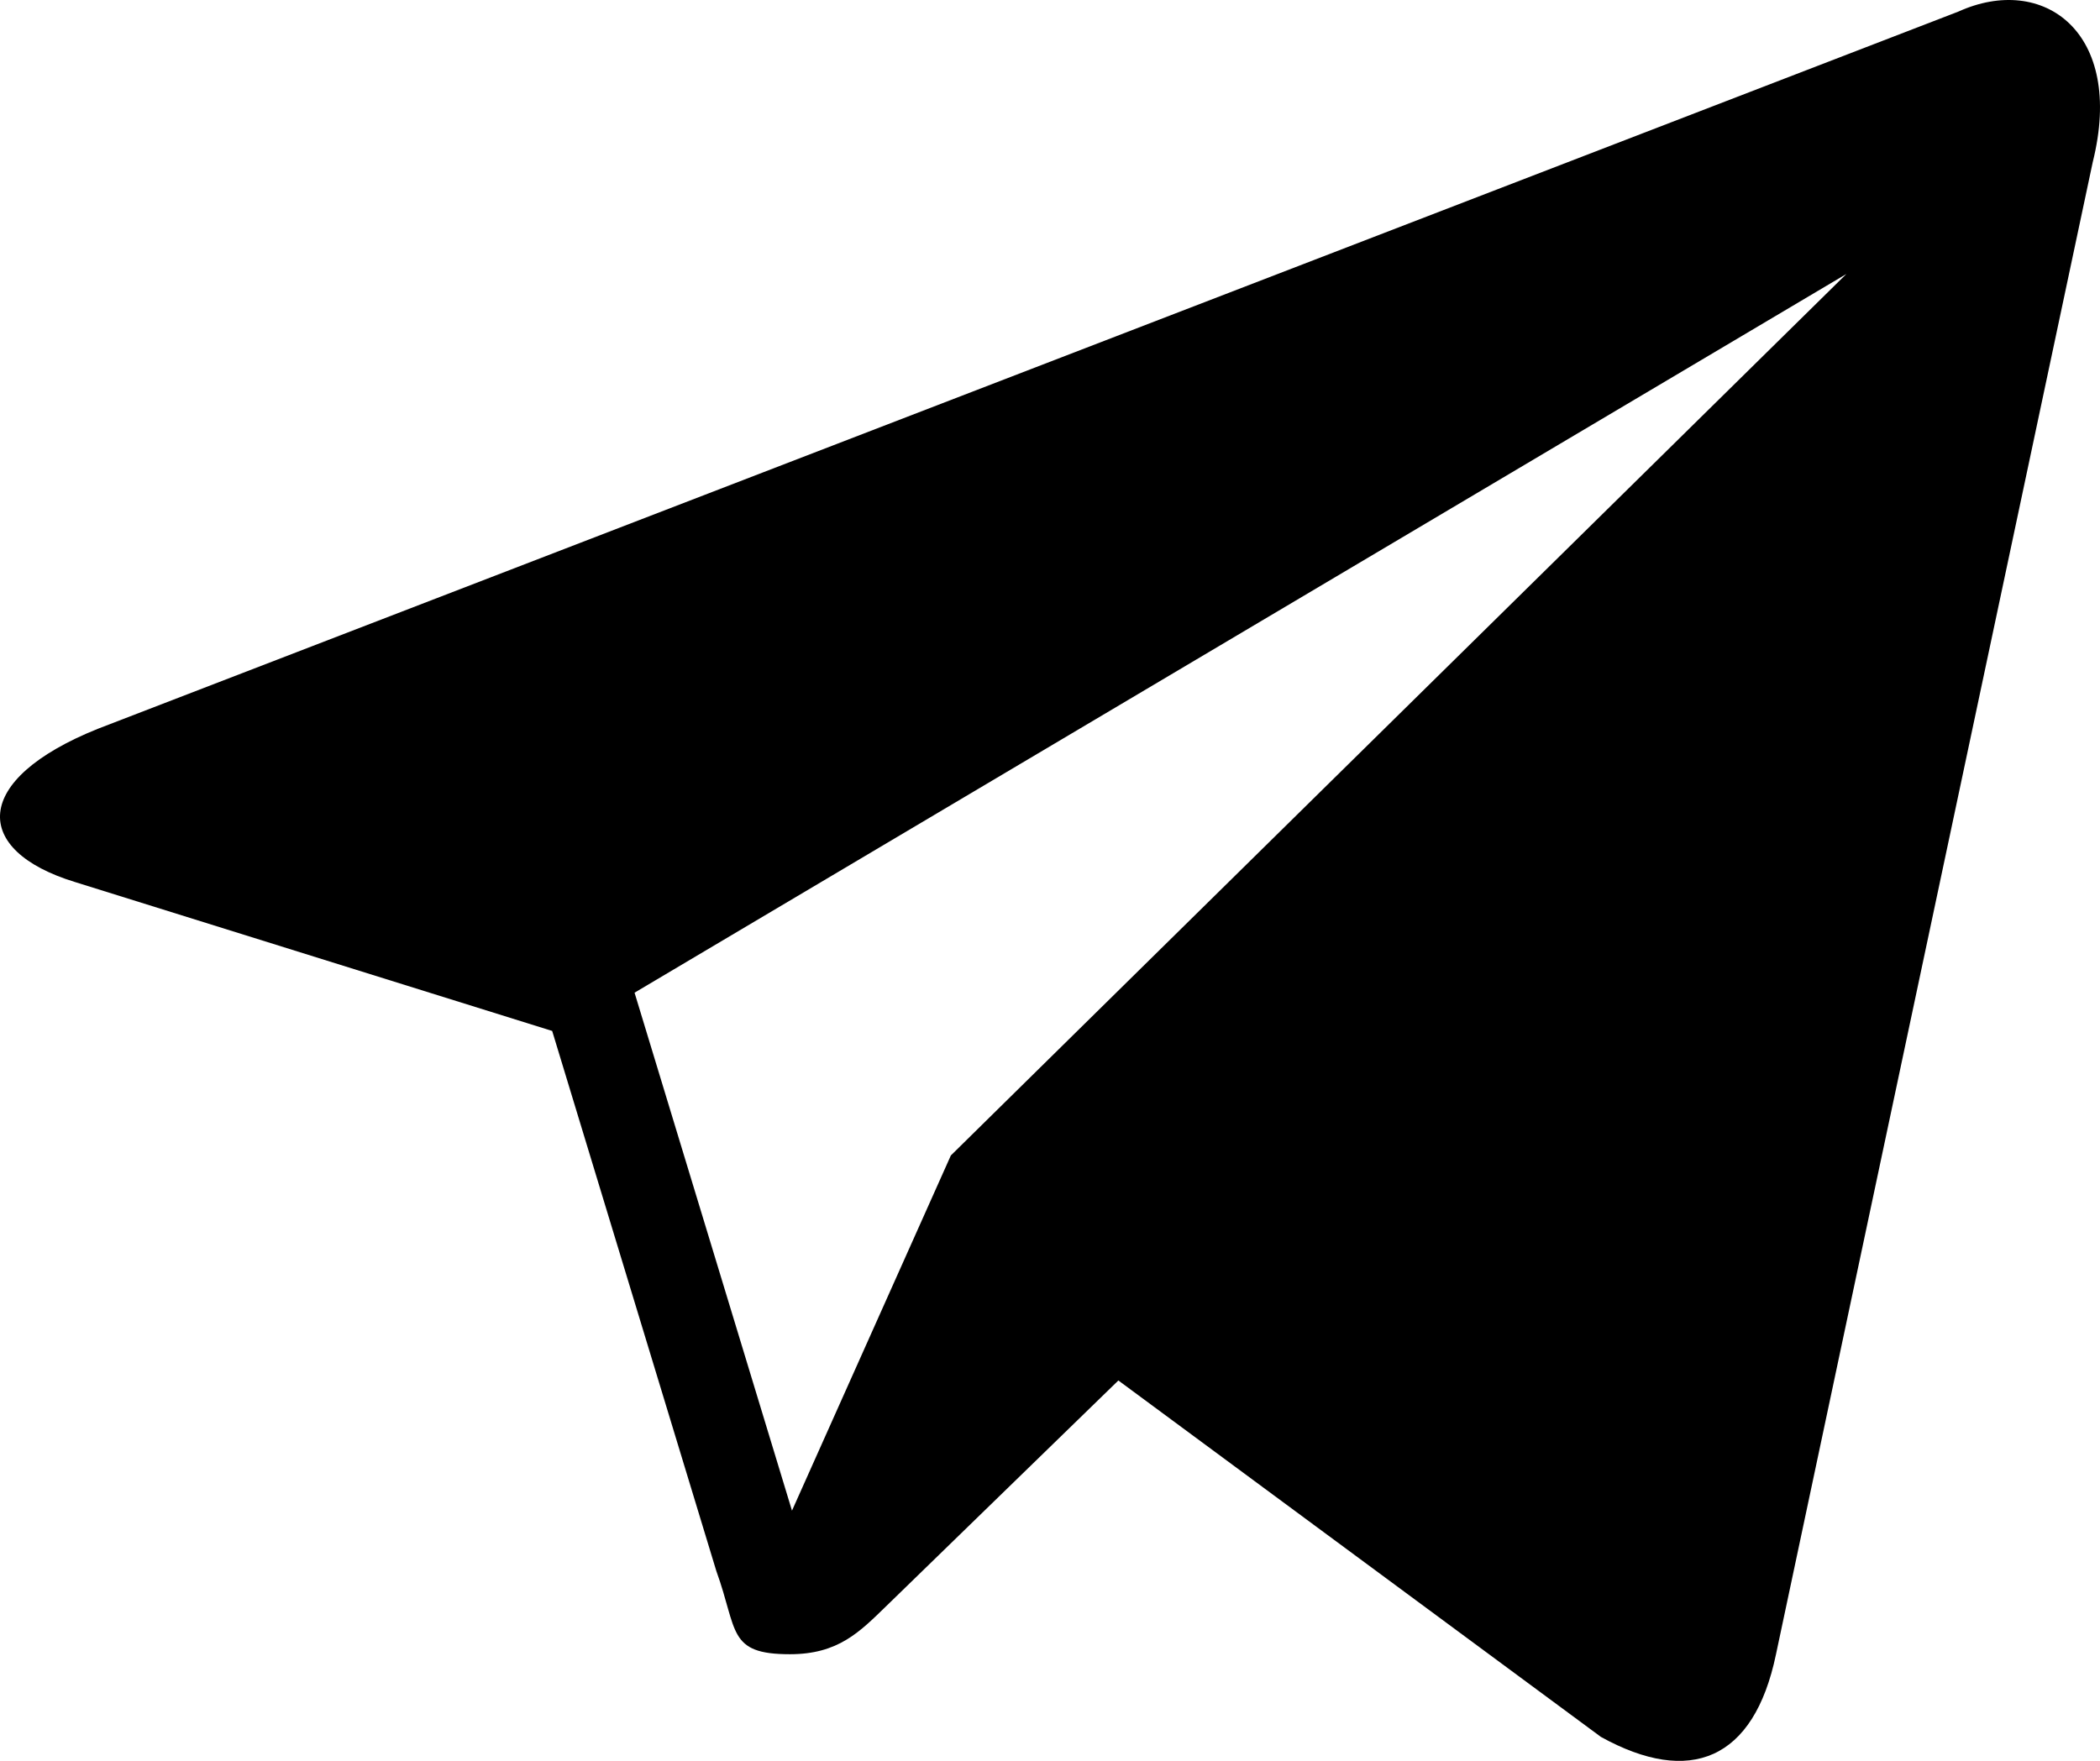
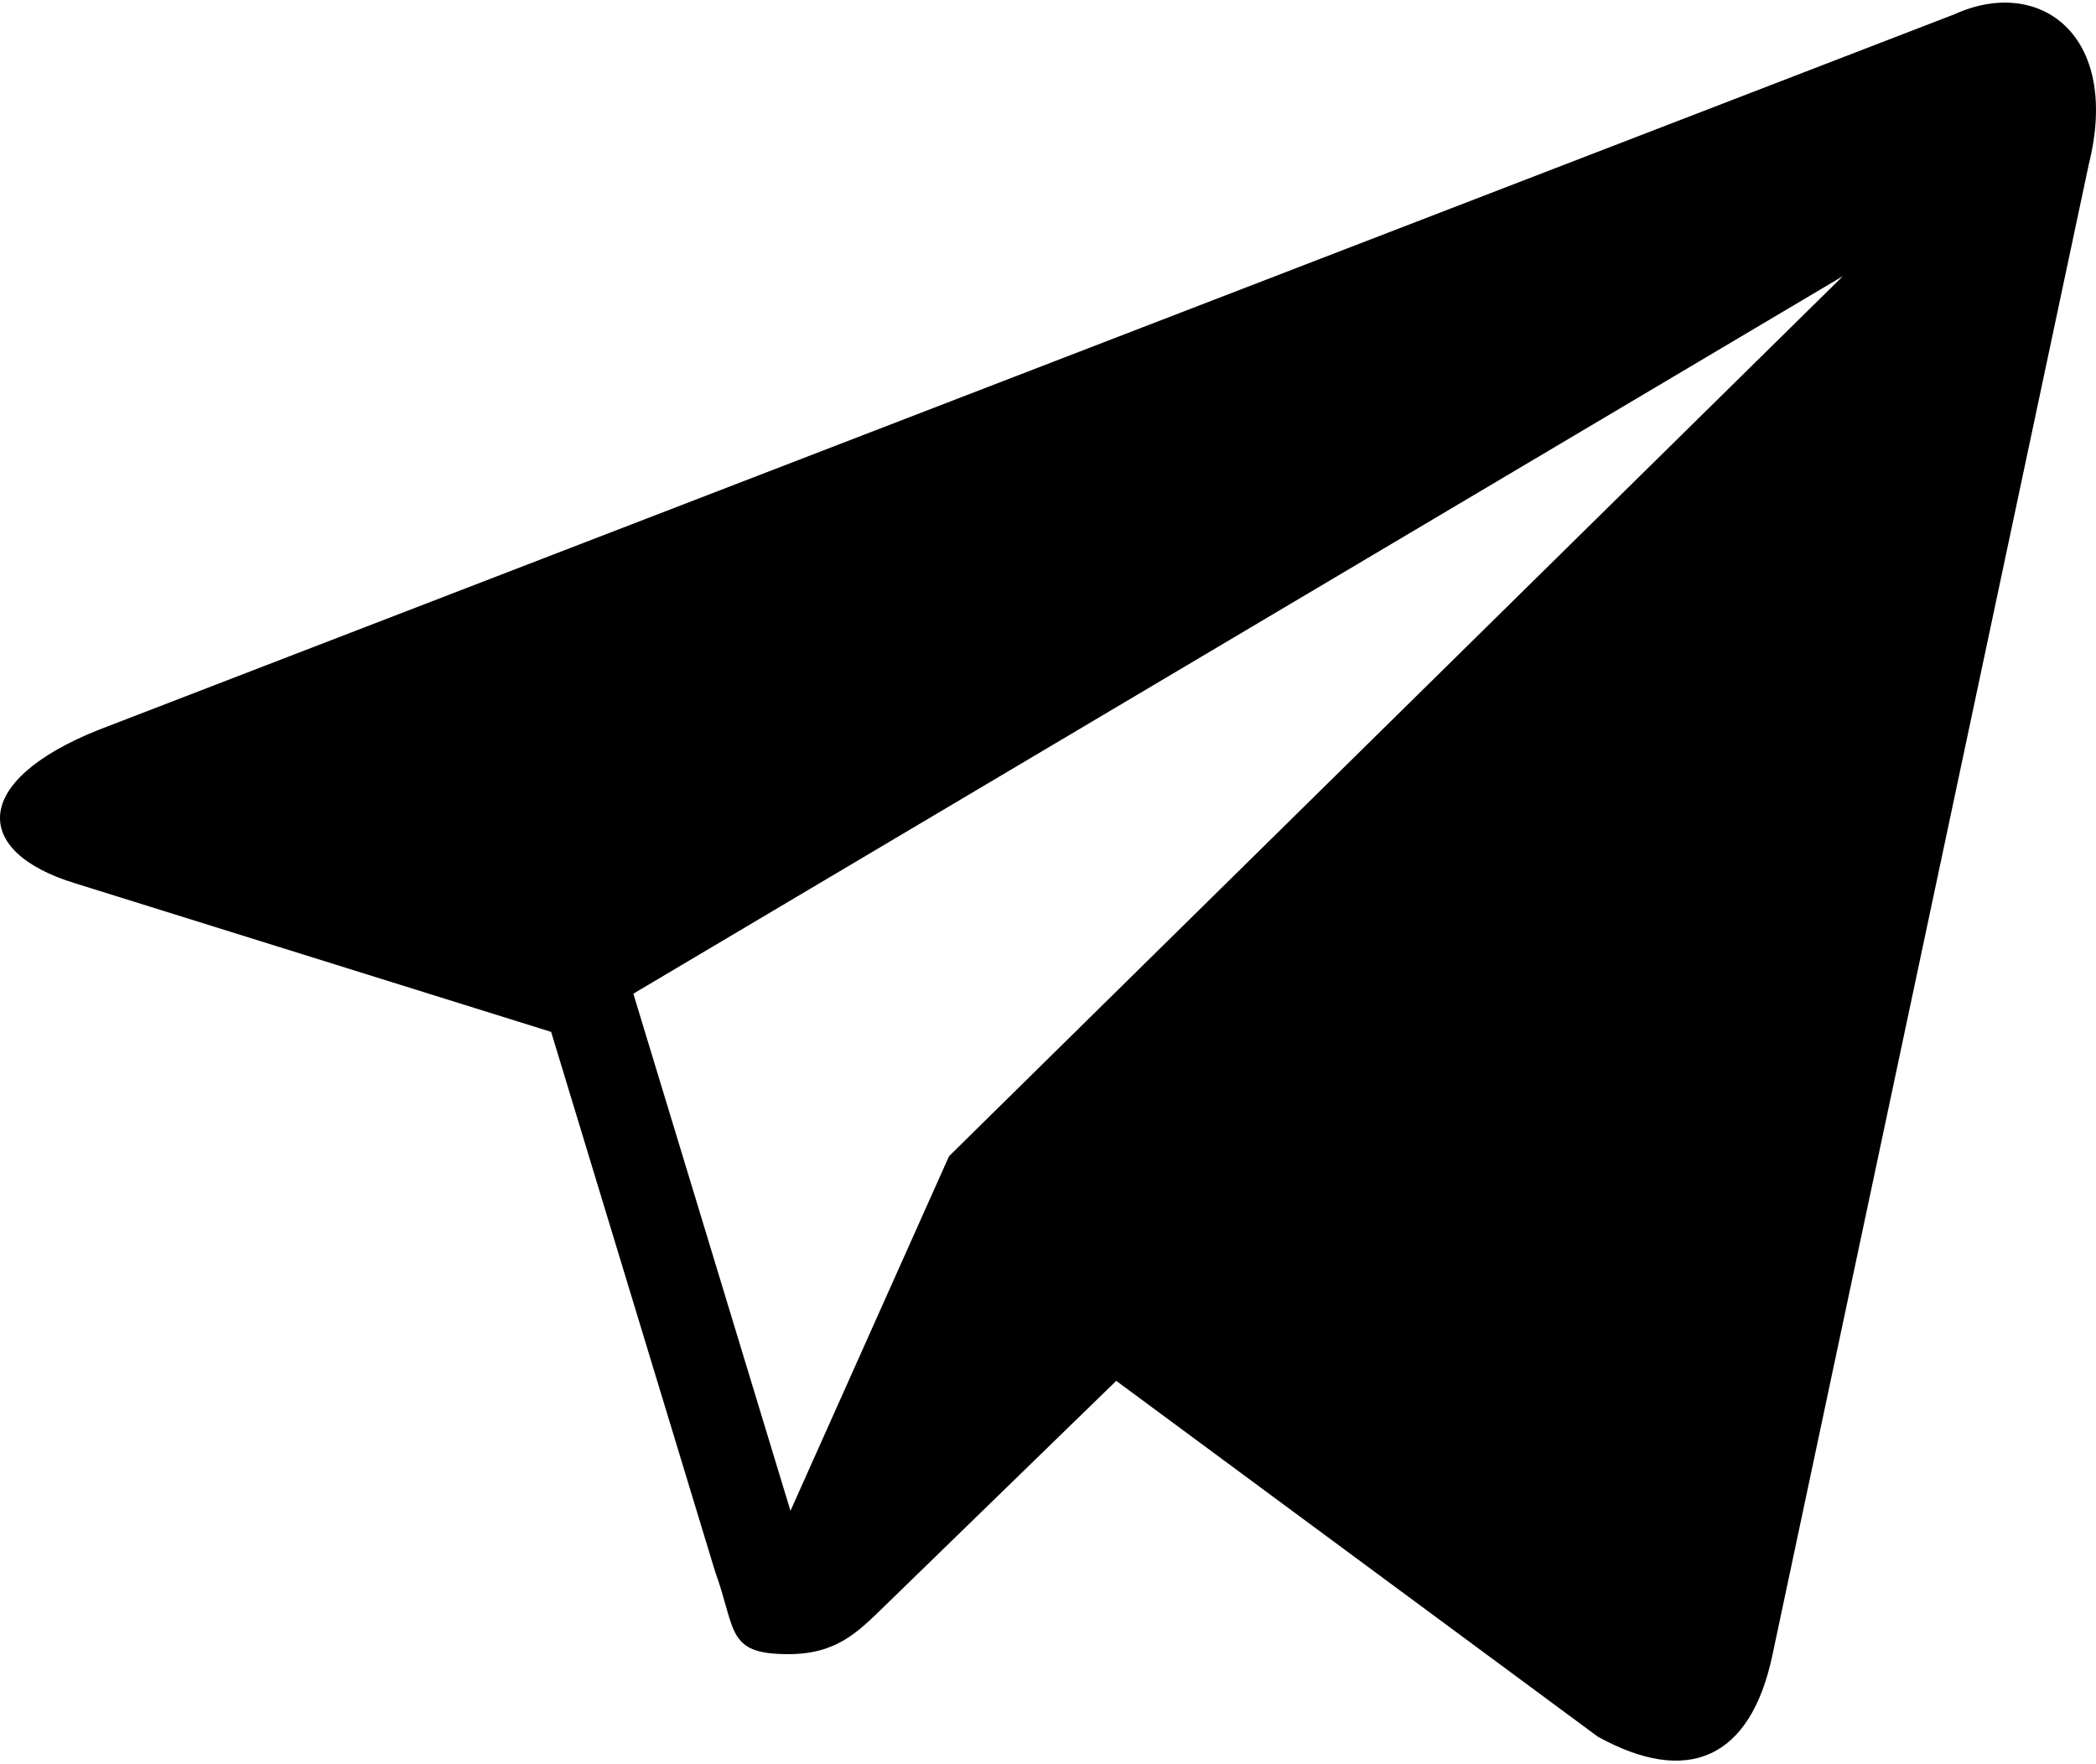
- <svg xmlns="http://www.w3.org/2000/svg" style="isolation:isolate" viewBox="0 0 252.899 212.119" width="252.899px" height="212.119px">
+ <svg xmlns="http://www.w3.org/2000/svg" style="isolation:isolate" viewBox="0 0 252.899 212.119" width="16px" height="13.46px">
  <path d=" M 235.826 1.403 L 11.807 87.782 C -3.485 93.917 -3.392 102.448 9.02 106.247 L 66.498 124.189 L 86.267 189.249 C 88.866 196.423 87.585 199.269 95.121 199.269 C 100.935 199.269 103.503 196.611 106.749 193.455 L 134.683 166.294 L 192.797 209.231 C 203.491 215.132 211.211 212.074 213.874 199.303 L 252.026 19.525 C 255.932 3.862 246.057 -3.242 235.826 1.403 Z  M 95.377 181.974 L 76.418 119.58 L 222.355 33.004 L 114.51 139.186 L 95.377 181.974 Z " fill-rule="evenodd" fill="currentColor" />
</svg>
